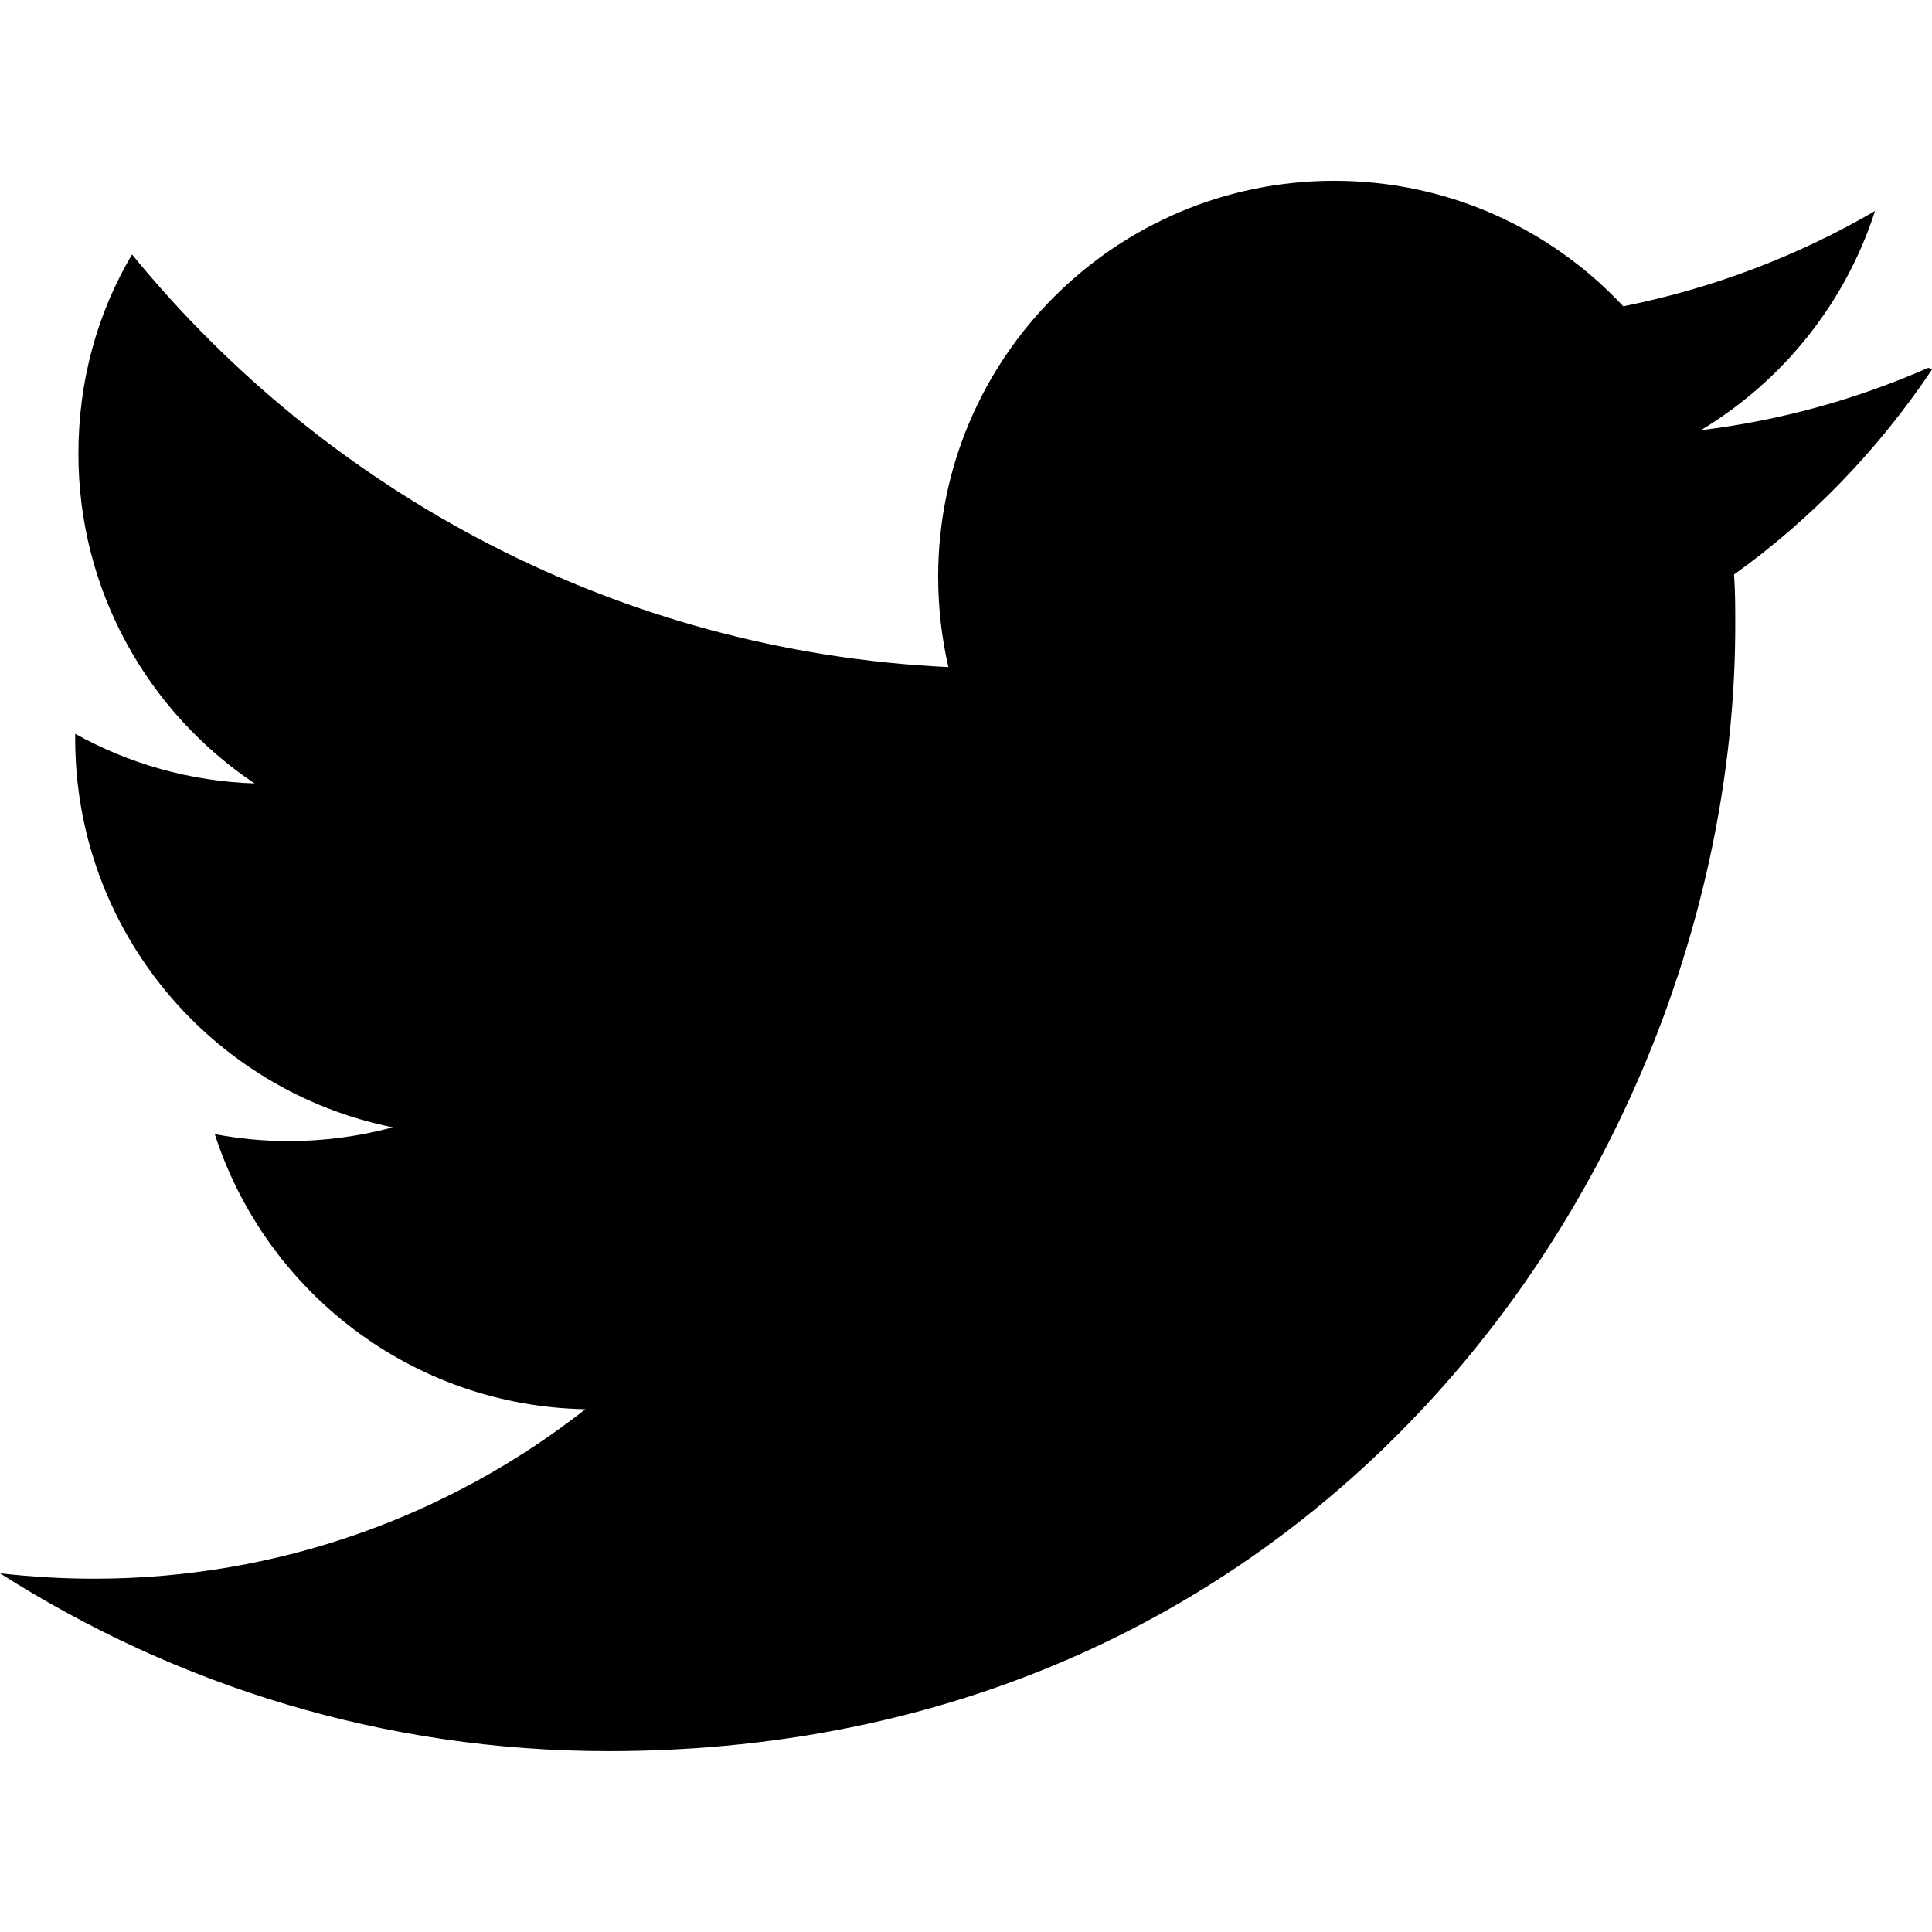
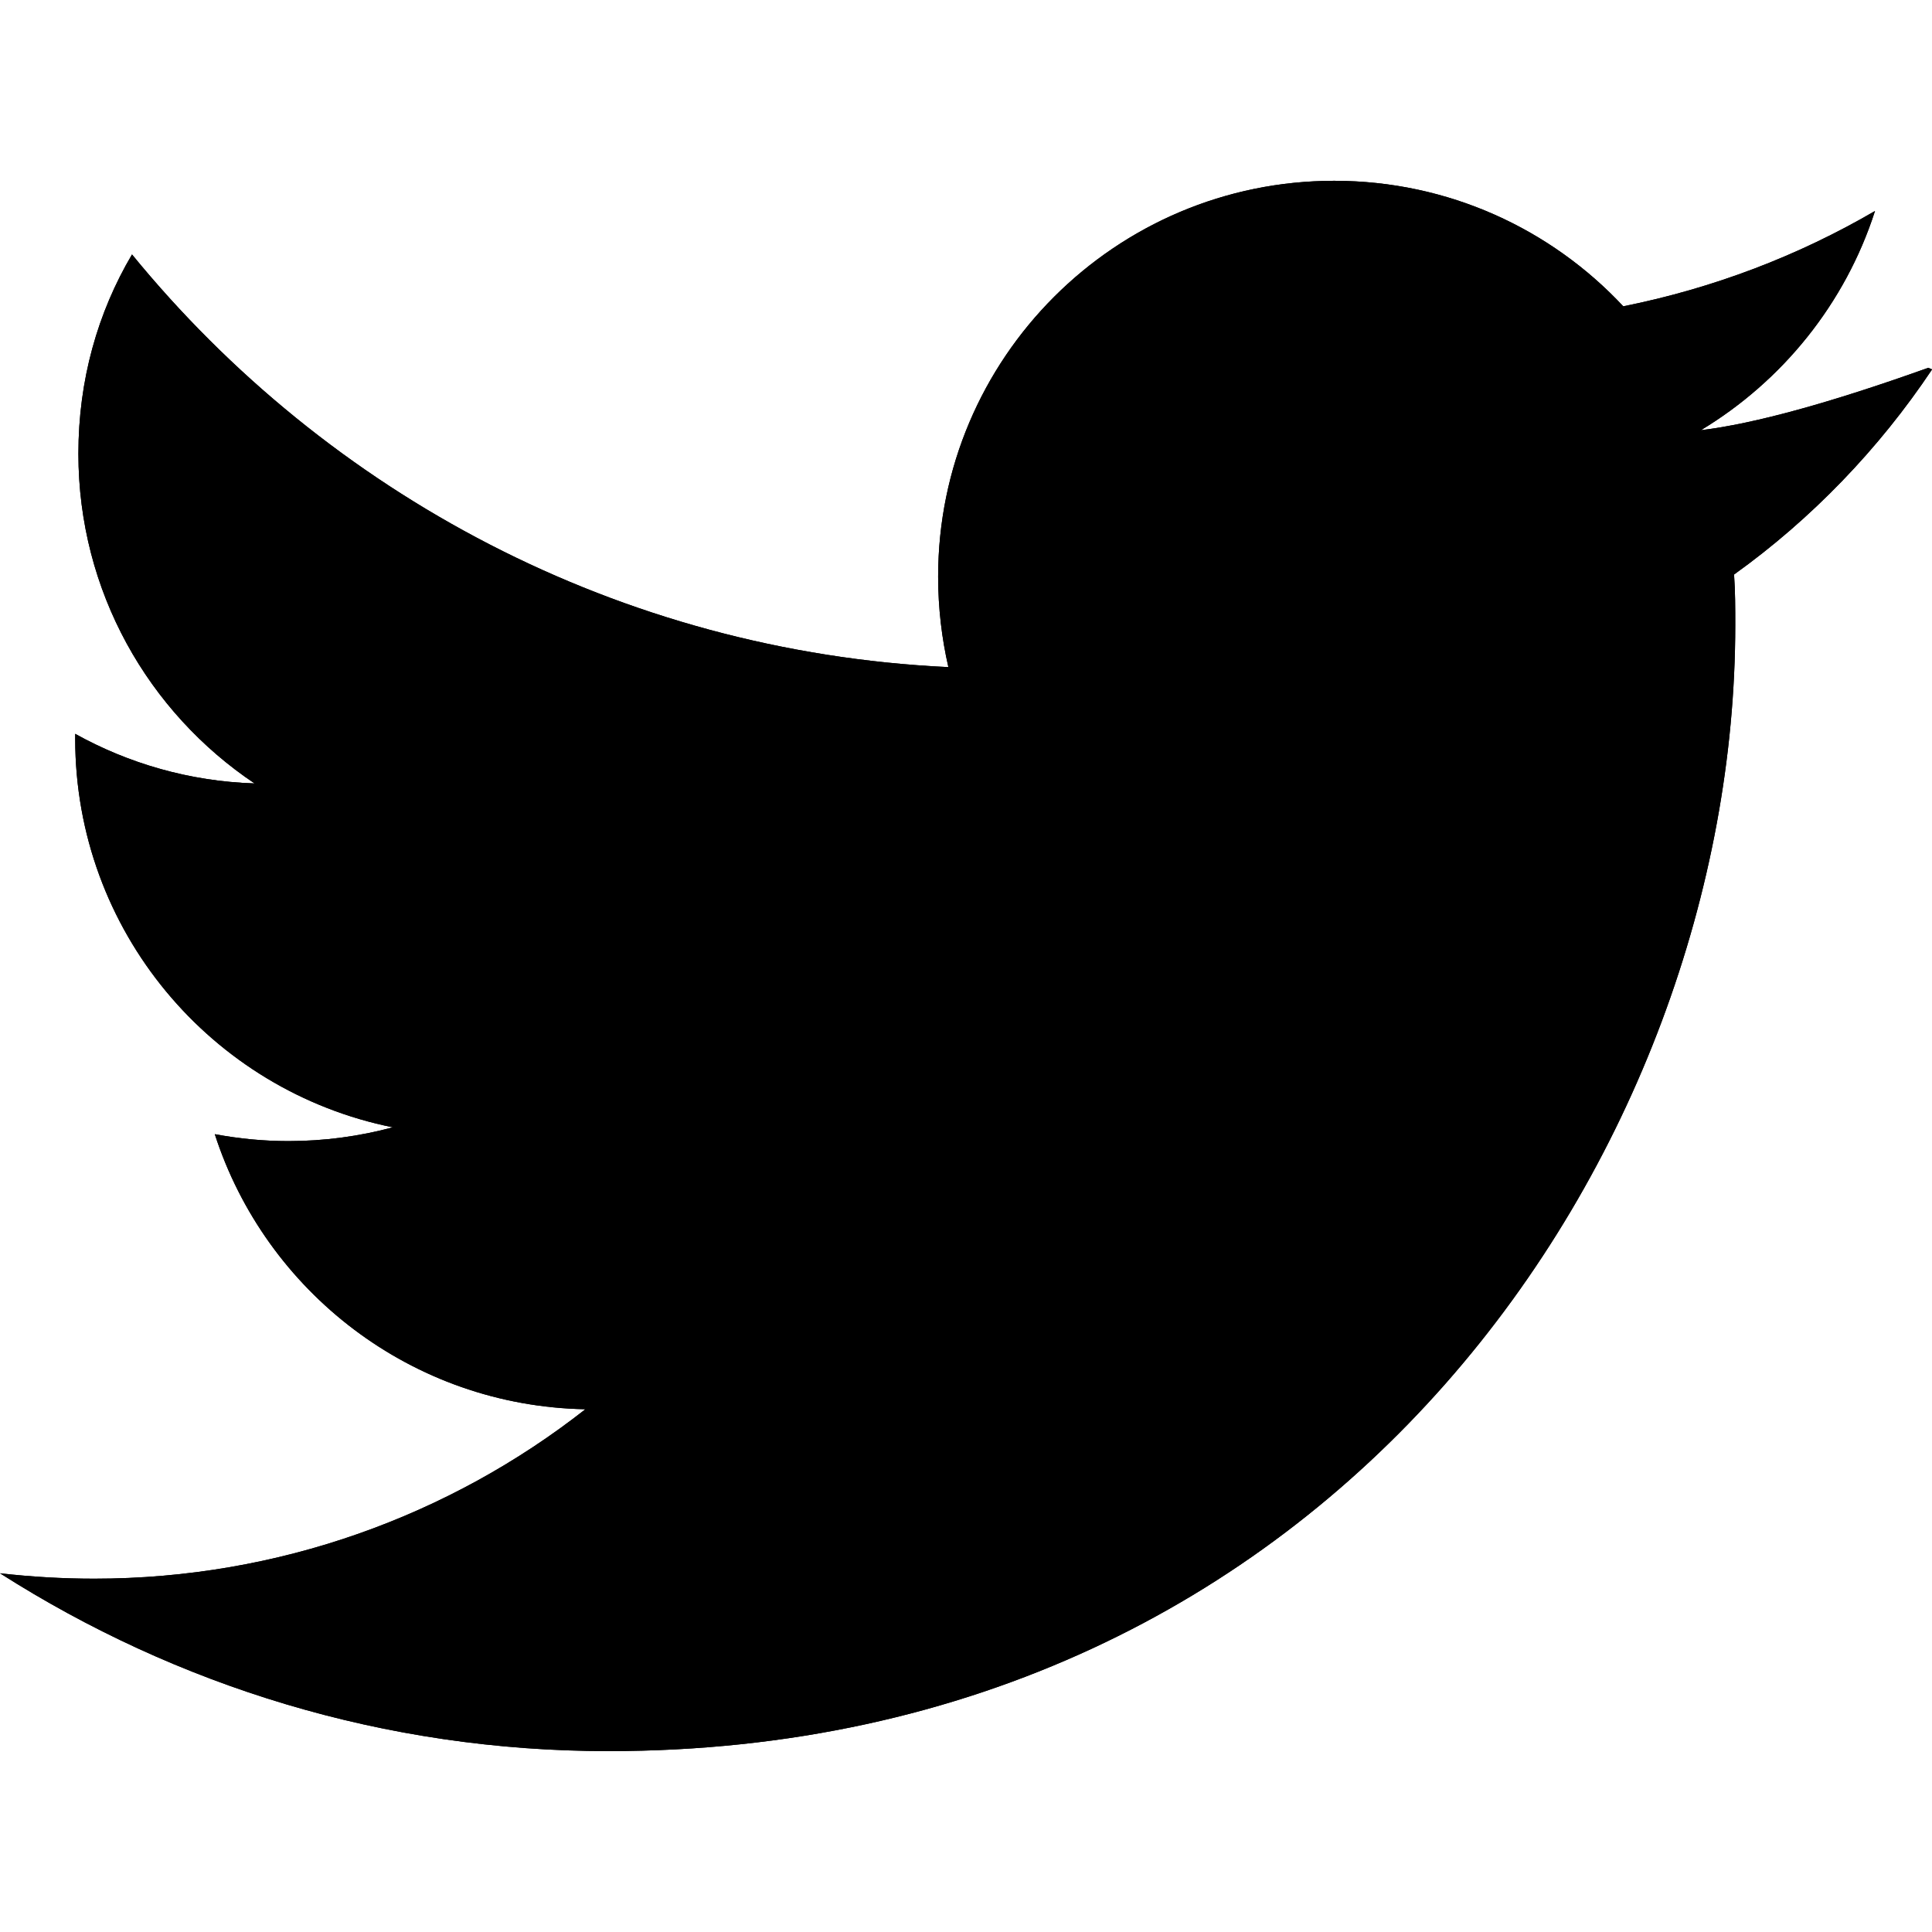
- <svg xmlns="http://www.w3.org/2000/svg" role="img" viewBox="0 0 24 24">
-   <path d="M23.954 4.569c-.885.389-1.83.654-2.825.775 1.014-.611 1.794-1.574 2.163-2.723-.951.555-2.005.959-3.127 1.184-.896-.959-2.173-1.559-3.591-1.559-2.717 0-4.92 2.203-4.92 4.917 0 .39.045.765.127 1.124C7.691 8.094 4.066 6.13 1.64 3.161c-.427.722-.666 1.561-.666 2.475 0 1.71.87 3.213 2.188 4.096-.807-.026-1.566-.248-2.228-.616v.061c0 2.385 1.693 4.374 3.946 4.827-.413.111-.849.171-1.296.171-.314 0-.615-.03-.916-.086.631 1.953 2.445 3.377 4.604 3.417-1.68 1.319-3.809 2.105-6.102 2.105-.39 0-.779-.023-1.17-.067 2.189 1.394 4.768 2.209 7.557 2.209 9.054 0 13.999-7.496 13.999-13.986 0-.209 0-.42-.015-.63.961-.689 1.8-1.56 2.46-2.548l-.047-.02z" />
+ <svg xmlns="http://www.w3.org/2000/svg" xmlns:xlink="http://www.w3.org/1999/xlink" version="1.1" preserveAspectRatio="xMidYMid meet" viewBox="0 0 640 640" width="640" height="640">
+   <defs>
+     <path d="M563.44 142.51C590.48 126.21 611.28 100.53 621.12 69.89C595.76 84.69 567.65 95.47 537.73 101.47C513.84 75.89 479.79 59.89 441.97 59.89C369.52 59.89 310.77 118.64 310.77 191.01C310.77 201.41 311.97 211.41 314.16 220.99C205.09 215.84 108.43 163.47 43.73 84.29C32.35 103.55 25.97 125.92 25.97 150.29C25.97 195.89 49.17 235.97 84.32 259.52C62.8 258.83 42.56 252.91 24.91 243.09C24.91 243.26 24.91 244.56 24.91 244.72C24.91 308.32 70.05 361.36 130.13 373.44C119.12 376.4 107.49 378 95.57 378C87.2 378 79.17 377.2 71.15 375.71C87.97 427.79 136.35 465.76 193.92 466.83C149.12 502 92.35 522.96 31.2 522.96C20.8 522.96 10.43 522.35 0 521.17C58.37 558.35 127.15 580.08 201.52 580.08C442.96 580.08 574.83 380.19 574.83 207.12C574.83 201.55 574.83 195.92 574.43 190.32C600.05 171.95 622.43 148.72 640.03 122.37C639.94 122.34 639.53 122.16 638.77 121.84C606.24 133.47 581.13 140.36 563.44 142.51Z" id="alP9P7uob" />
+   </defs>
+   <g>
+     <g>
+       <g>
+         <use xlink:href="#alP9P7uob" />
+         <g>
+           <use xlink:href="#alP9P7uob" />
+         </g>
+       </g>
+     </g>
+   </g>
</svg>
